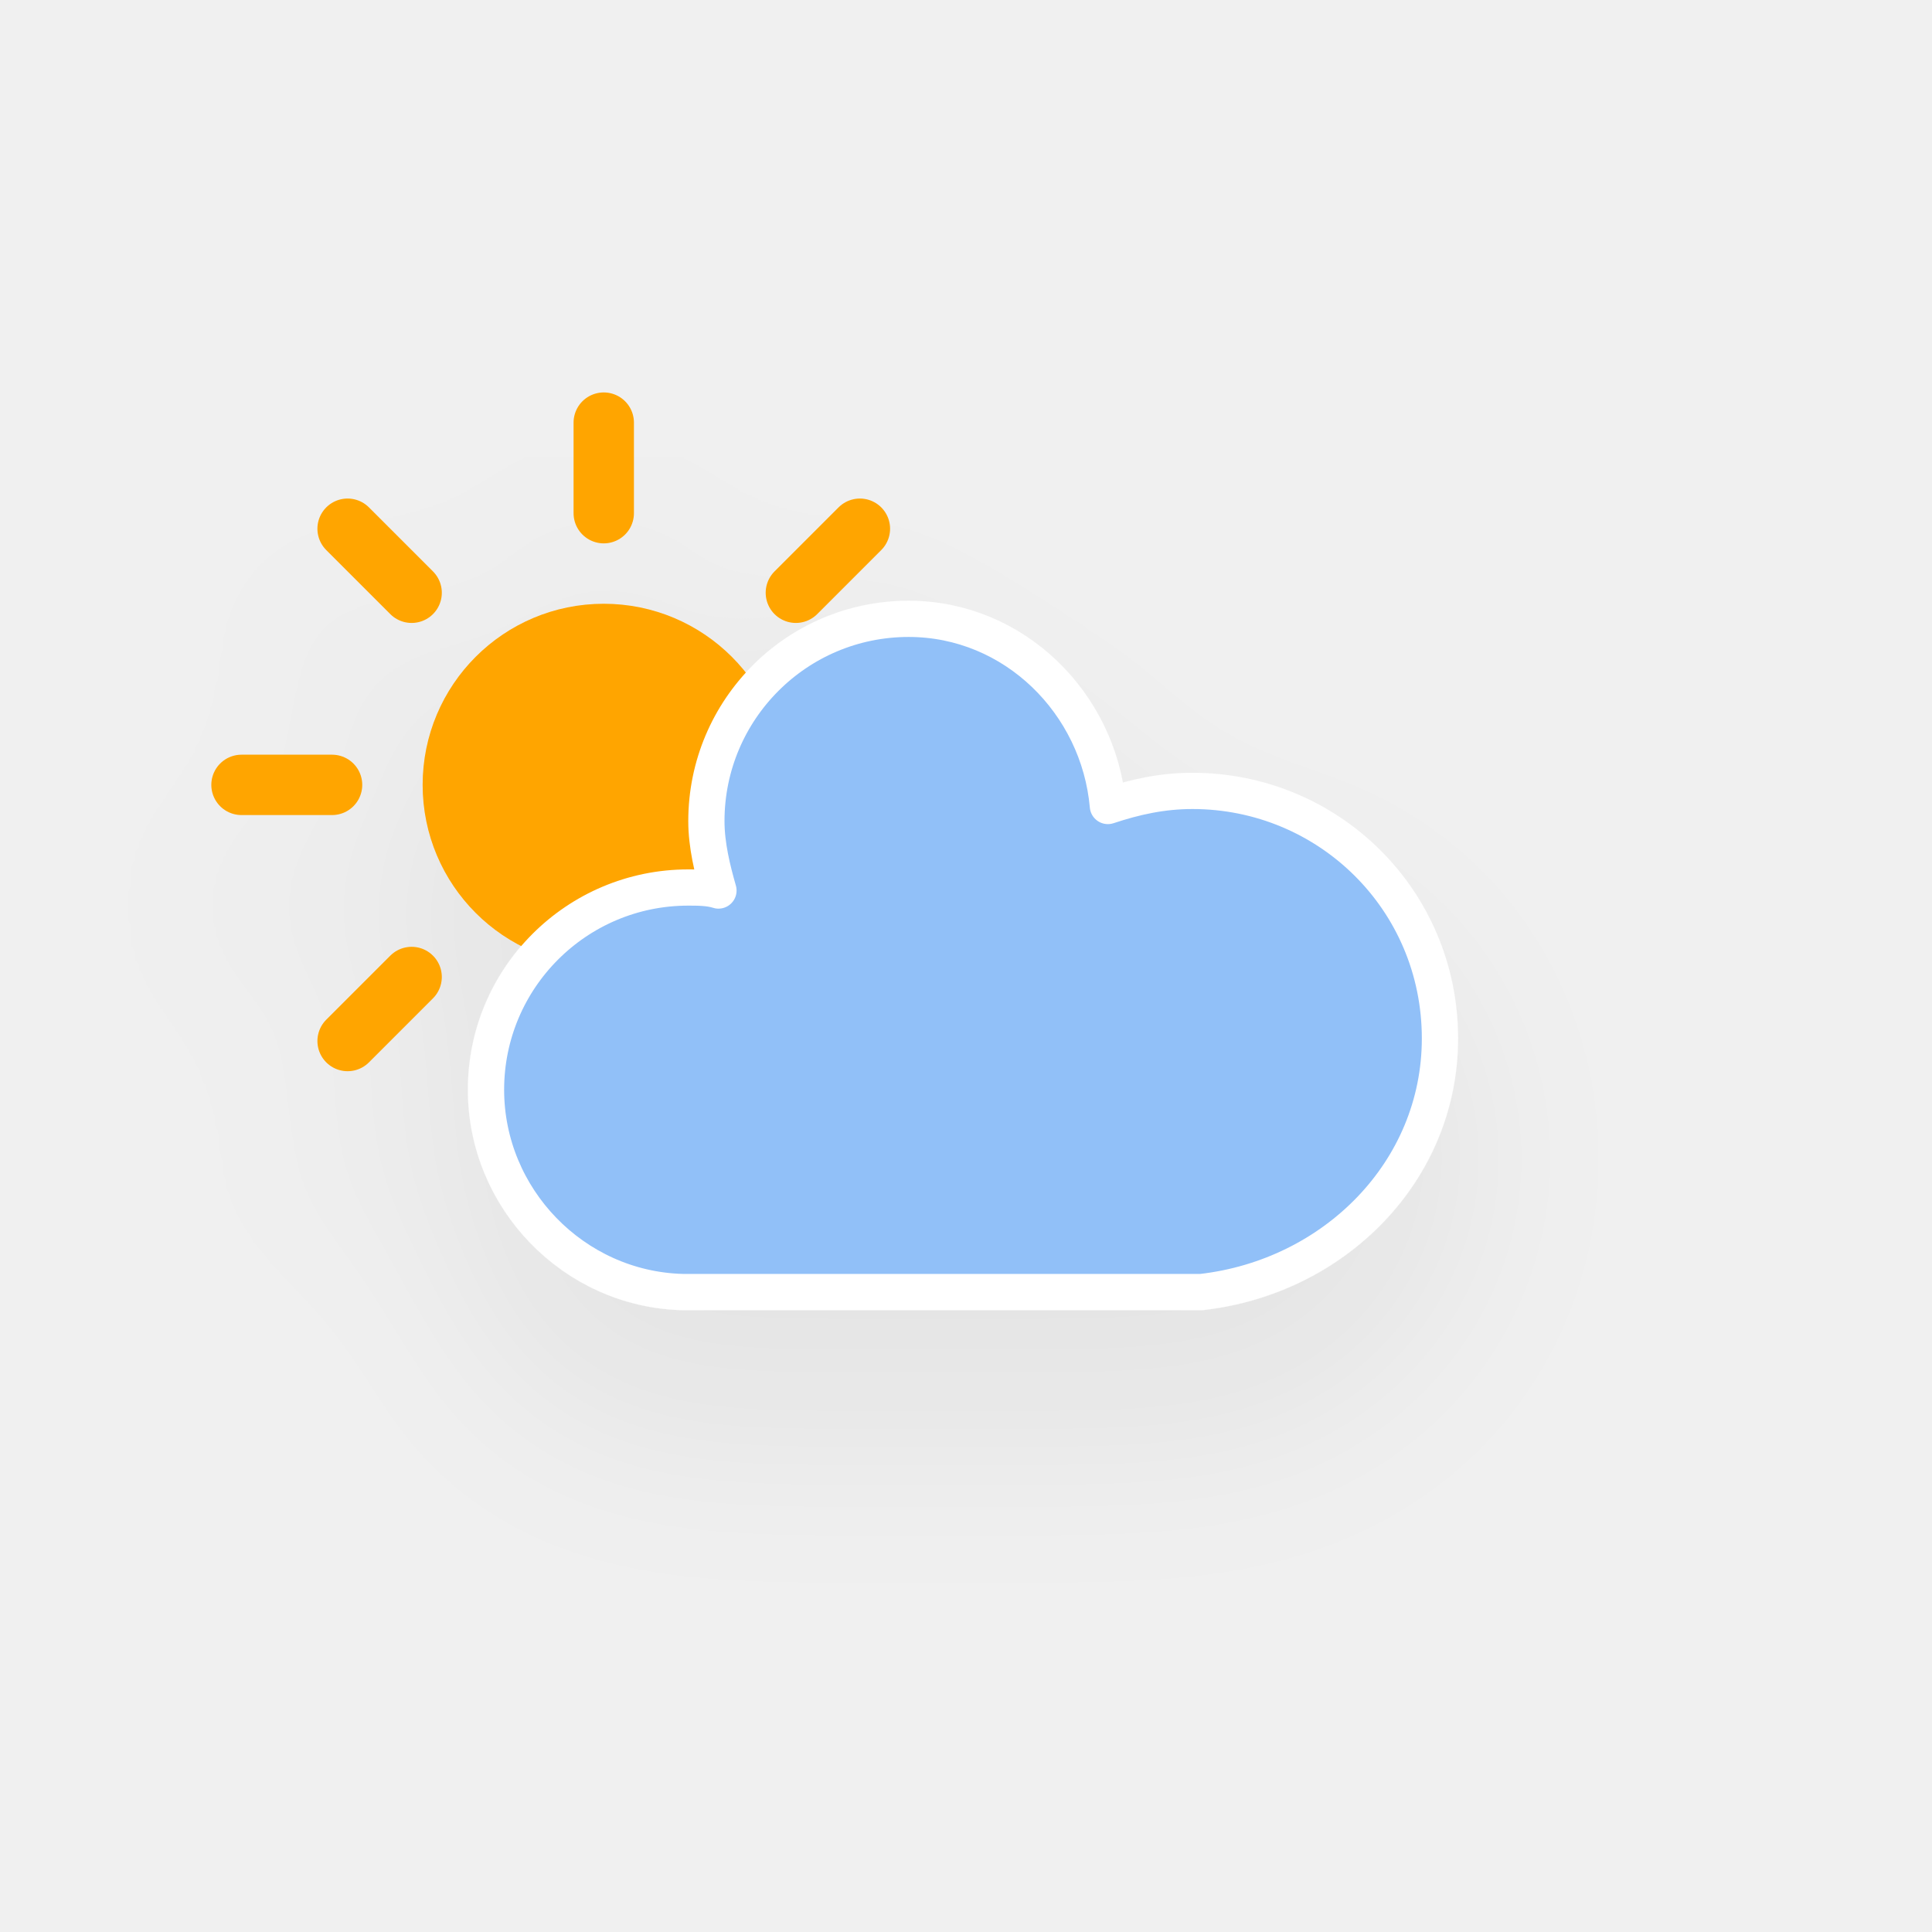
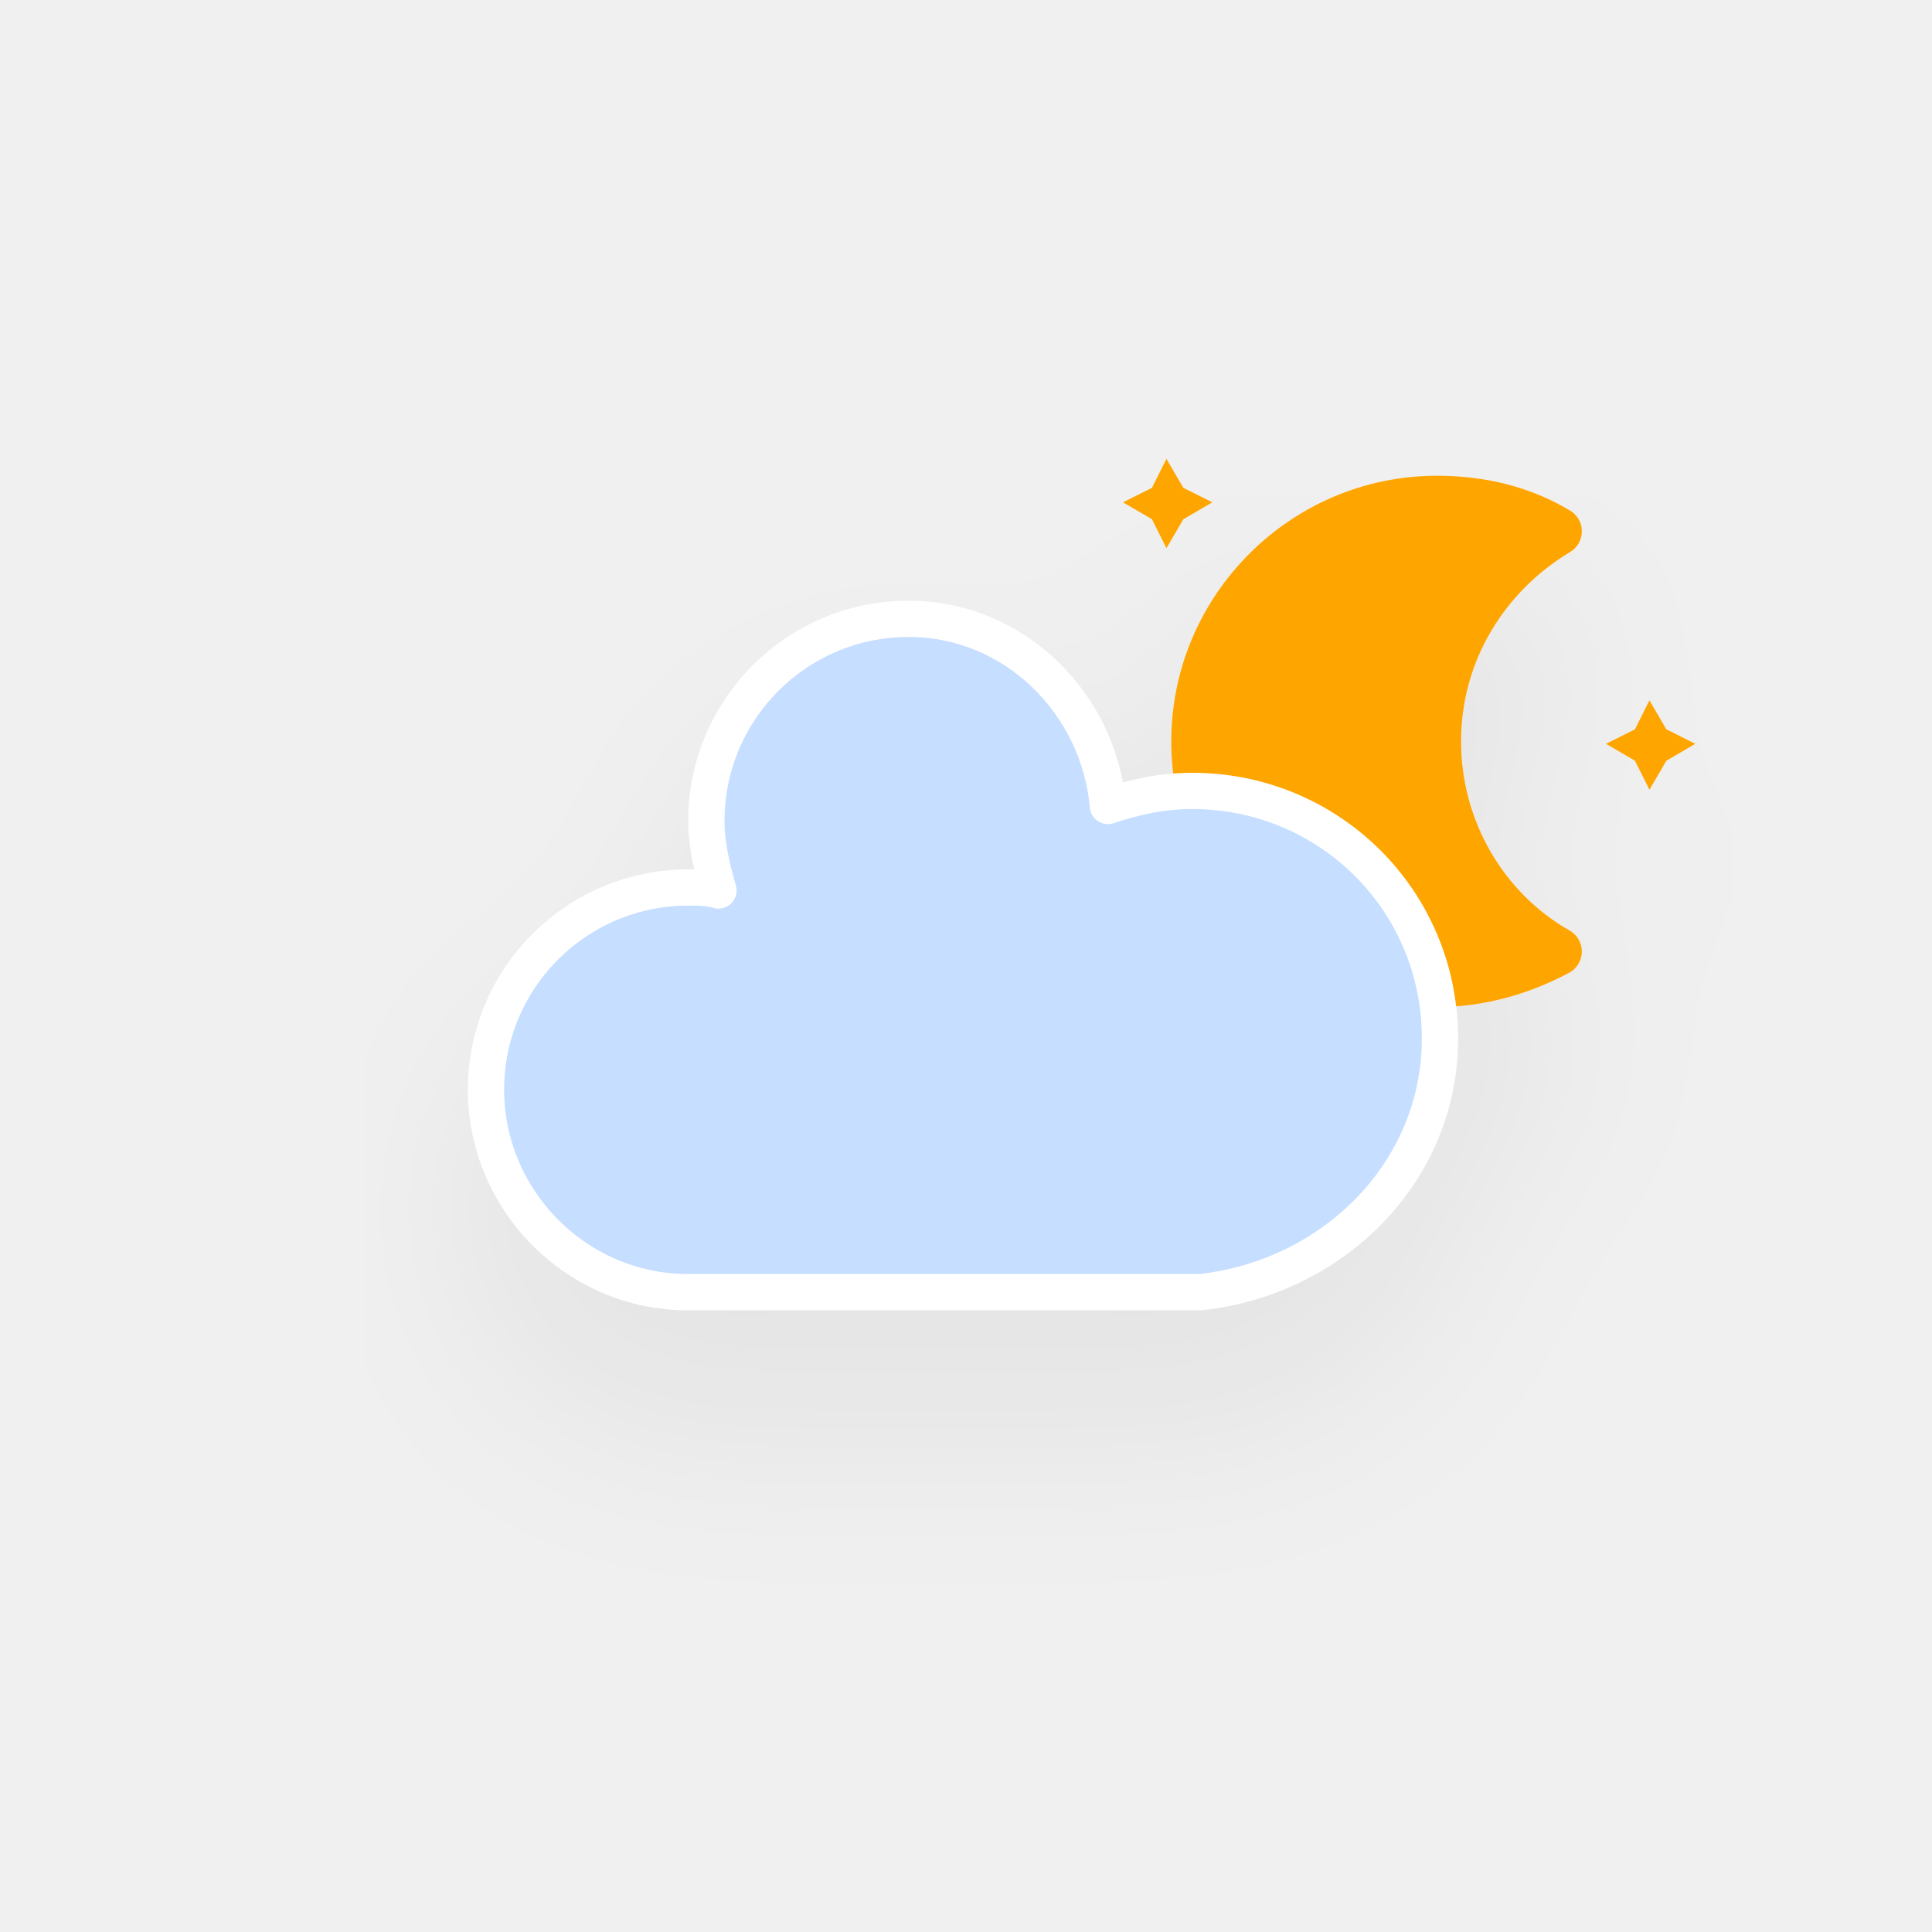
<svg xmlns="http://www.w3.org/2000/svg" version="1.1" width="64" height="64" viewbox="0 0 64 64">
  <defs>
    <filter id="blur" width="200%" height="200%">
      <feGaussianBlur in="SourceAlpha" stdDeviation="3" />
      <feOffset dx="0" dy="4" result="offsetblur" />
      <feComponentTransfer>
        <feFuncA type="linear" slope="0.05" />
      </feComponentTransfer>
      <feMerge>
        <feMergeNode />
        <feMergeNode in="SourceGraphic" />
      </feMerge>
    </filter>
    <style type="text/css">
/*
** CLOUDS
*/
@keyframes am-weather-cloud-2 {
  0% {
    -webkit-transform: translate(0px,0px);
       -moz-transform: translate(0px,0px);
        -ms-transform: translate(0px,0px);
            transform: translate(0px,0px);
  }

  50% {
    -webkit-transform: translate(2px,0px);
       -moz-transform: translate(2px,0px);
        -ms-transform: translate(2px,0px);
            transform: translate(2px,0px);
  }

  100% {
    -webkit-transform: translate(0px,0px);
       -moz-transform: translate(0px,0px);
        -ms-transform: translate(0px,0px);
            transform: translate(0px,0px);
  }
}

.am-weather-cloud-2 {
  -webkit-animation-name: am-weather-cloud-2;
     -moz-animation-name: am-weather-cloud-2;
          animation-name: am-weather-cloud-2;
  -webkit-animation-duration: 3s;
     -moz-animation-duration: 3s;
          animation-duration: 3s;
  -webkit-animation-timing-function: linear;
     -moz-animation-timing-function: linear;
          animation-timing-function: linear;
  -webkit-animation-iteration-count: infinite;
     -moz-animation-iteration-count: infinite;
          animation-iteration-count: infinite;
}

/*
- ** SUN
+ ** MOON
*/
- @keyframes am-weather-sun {
+ @keyframes am-weather-moon {
  0% {
    -webkit-transform: rotate(0deg);
       -moz-transform: rotate(0deg);
        -ms-transform: rotate(0deg);
            transform: rotate(0deg);
  }

+   50% {
+     -webkit-transform: rotate(15deg);
+        -moz-transform: rotate(15deg);
+         -ms-transform: rotate(15deg);
+             transform: rotate(15deg);
+   }
+ 
  100% {
-     -webkit-transform: rotate(360deg);
-        -moz-transform: rotate(360deg);
-         -ms-transform: rotate(360deg);
-             transform: rotate(360deg);
+     -webkit-transform: rotate(0deg);
+        -moz-transform: rotate(0deg);
+         -ms-transform: rotate(0deg);
+             transform: rotate(0deg);
  }
}

- .am-weather-sun {
-   -webkit-animation-name: am-weather-sun;
-      -moz-animation-name: am-weather-sun;
-       -ms-animation-name: am-weather-sun;
-           animation-name: am-weather-sun;
-   -webkit-animation-duration: 9s;
-      -moz-animation-duration: 9s;
-       -ms-animation-duration: 9s;
-           animation-duration: 9s;
+ .am-weather-moon {
+   -webkit-animation-name: am-weather-moon;
+      -moz-animation-name: am-weather-moon;
+       -ms-animation-name: am-weather-moon;
+           animation-name: am-weather-moon;
+   -webkit-animation-duration: 6s;
+      -moz-animation-duration: 6s;
+       -ms-animation-duration: 6s;
+           animation-duration: 6s;
  -webkit-animation-timing-function: linear;
     -moz-animation-timing-function: linear;
      -ms-animation-timing-function: linear;
          animation-timing-function: linear;
  -webkit-animation-iteration-count: infinite;
     -moz-animation-iteration-count: infinite;
      -ms-animation-iteration-count: infinite;
          animation-iteration-count: infinite;
+   -webkit-transform-origin: 12.5px 15.15px 0; /* TODO FF CENTER ISSUE */
+      -moz-transform-origin: 12.5px 15.15px 0; /* TODO FF CENTER ISSUE */
+       -ms-transform-origin: 12.5px 15.15px 0; /* TODO FF CENTER ISSUE */
+           transform-origin: 12.5px 15.15px 0; /* TODO FF CENTER ISSUE */
}

- @keyframes am-weather-sun-shiny {
+ @keyframes am-weather-moon-star-1 {
  0% {
-     stroke-dasharray: 3px 10px;
-     stroke-dashoffset: 0px;
-   }
- 
-   50% {
-     stroke-dasharray: 0.1px 10px;
-     stroke-dashoffset: -1px;
+     opacity: 0;
  }

  100% {
-     stroke-dasharray: 3px 10px;
-     stroke-dashoffset: 0px;
+     opacity: 1;
  }
}

- .am-weather-sun-shiny line {
-   -webkit-animation-name: am-weather-sun-shiny;
-      -moz-animation-name: am-weather-sun-shiny;
-       -ms-animation-name: am-weather-sun-shiny;
-           animation-name: am-weather-sun-shiny;
-   -webkit-animation-duration: 2s;
-      -moz-animation-duration: 2s;
-       -ms-animation-duration: 2s;
-           animation-duration: 2s;
+ .am-weather-moon-star-1 {
+   -webkit-animation-name: am-weather-moon-star-1;
+      -moz-animation-name: am-weather-moon-star-1;
+       -ms-animation-name: am-weather-moon-star-1;
+           animation-name: am-weather-moon-star-1;
+   -webkit-animation-delay: 3s;
+      -moz-animation-delay: 3s;
+       -ms-animation-delay: 3s;
+           animation-delay: 3s;
+   -webkit-animation-duration: 5s;
+      -moz-animation-duration: 5s;
+       -ms-animation-duration: 5s;
+           animation-duration: 5s;
  -webkit-animation-timing-function: linear;
     -moz-animation-timing-function: linear;
      -ms-animation-timing-function: linear;
          animation-timing-function: linear;
-   -webkit-animation-iteration-count: infinite;
-      -moz-animation-iteration-count: infinite;
-       -ms-animation-iteration-count: infinite;
-           animation-iteration-count: infinite;
+   -webkit-animation-iteration-count: 1;
+      -moz-animation-iteration-count: 1;
+       -ms-animation-iteration-count: 1;
+           animation-iteration-count: 1;
+ }
+ 
+ @keyframes am-weather-moon-star-2 {
+   0% {
+     opacity: 0;
+   }
+ 
+   100% {
+     opacity: 1;
+   }
+ }
+ 
+ .am-weather-moon-star-2 {
+   -webkit-animation-name: am-weather-moon-star-2;
+      -moz-animation-name: am-weather-moon-star-2;
+       -ms-animation-name: am-weather-moon-star-2;
+           animation-name: am-weather-moon-star-2;
+   -webkit-animation-delay: 5s;
+      -moz-animation-delay: 5s;
+       -ms-animation-delay: 5s;
+           animation-delay: 5s;
+   -webkit-animation-duration: 4s;
+      -moz-animation-duration: 4s;
+       -ms-animation-duration: 4s;
+           animation-duration: 4s;
+   -webkit-animation-timing-function: linear;
+      -moz-animation-timing-function: linear;
+       -ms-animation-timing-function: linear;
+           animation-timing-function: linear;
+   -webkit-animation-iteration-count: 1;
+      -moz-animation-iteration-count: 1;
+       -ms-animation-iteration-count: 1;
+           animation-iteration-count: 1;
}
        </style>
  </defs>
-   <g filter="url(#blur)" id="cloudy-day-2">
+   <g filter="url(#blur)" id="cloudy-night-1">
    <g transform="translate(20,10)">
-       <g transform="translate(0,16)">
-         <g class="am-weather-sun">
-           <g>
-             <line fill="none" stroke="orange" stroke-linecap="round" stroke-width="2" transform="translate(0,9)" x1="0" x2="0" y1="0" y2="3" />
-           </g>
-           <g transform="rotate(45)">
-             <line fill="none" stroke="orange" stroke-linecap="round" stroke-width="2" transform="translate(0,9)" x1="0" x2="0" y1="0" y2="3" />
-           </g>
-           <g transform="rotate(90)">
-             <line fill="none" stroke="orange" stroke-linecap="round" stroke-width="2" transform="translate(0,9)" x1="0" x2="0" y1="0" y2="3" />
-           </g>
-           <g transform="rotate(135)">
-             <line fill="none" stroke="orange" stroke-linecap="round" stroke-width="2" transform="translate(0,9)" x1="0" x2="0" y1="0" y2="3" />
-           </g>
-           <g transform="rotate(180)">
-             <line fill="none" stroke="orange" stroke-linecap="round" stroke-width="2" transform="translate(0,9)" x1="0" x2="0" y1="0" y2="3" />
-           </g>
-           <g transform="rotate(225)">
-             <line fill="none" stroke="orange" stroke-linecap="round" stroke-width="2" transform="translate(0,9)" x1="0" x2="0" y1="0" y2="3" />
-           </g>
-           <g transform="rotate(270)">
-             <line fill="none" stroke="orange" stroke-linecap="round" stroke-width="2" transform="translate(0,9)" x1="0" x2="0" y1="0" y2="3" />
-           </g>
-           <g transform="rotate(315)">
-             <line fill="none" stroke="orange" stroke-linecap="round" stroke-width="2" transform="translate(0,9)" x1="0" x2="0" y1="0" y2="3" />
-           </g>
+       <g transform="translate(16,4), scale(0.8)">
+         <g class="am-weather-moon-star-1">
+           <polygon fill="orange" points="3.3,1.5 4,2.7 5.2,3.3 4,4 3.3,5.2 2.7,4 1.5,3.3 2.7,2.7" stroke="none" stroke-miterlimit="10" />
        </g>
-         <circle cx="0" cy="0" fill="orange" r="5" stroke="orange" stroke-width="2" />
+         <g class="am-weather-moon-star-2">
+           <polygon fill="orange" points="3.3,1.5 4,2.7 5.2,3.3 4,4 3.3,5.2 2.7,4 1.5,3.3 2.7,2.7" stroke="none" stroke-miterlimit="10" transform="translate(20,10)" />
+         </g>
+         <g class="am-weather-moon">
+           <path d="M14.5,13.2c0-3.7,2-6.9,5-8.7   c-1.5-0.9-3.2-1.3-5-1.3c-5.5,0-10,4.5-10,10s4.5,10,10,10c1.8,0,3.5-0.5,5-1.3C16.5,20.2,14.5,16.9,14.5,13.2z" fill="orange" stroke="orange" stroke-linejoin="round" stroke-width="2" />
+         </g>
      </g>
      <g class="am-weather-cloud-2">
-         <path d="M47.7,35.4c0-4.6-3.7-8.2-8.2-8.2c-1,0-1.9,0.2-2.8,0.5c-0.3-3.4-3.1-6.2-6.6-6.2c-3.7,0-6.7,3-6.7,6.7c0,0.8,0.2,1.6,0.4,2.3    c-0.3-0.1-0.7-0.1-1-0.1c-3.7,0-6.7,3-6.7,6.7c0,3.6,2.9,6.6,6.5,6.7l17.2,0C44.2,43.3,47.7,39.8,47.7,35.4z" fill="#91C0F8" stroke="white" stroke-linejoin="round" stroke-width="1.2" transform="translate(-20,-11)" />
+         <path d="M47.7,35.4    c0-4.6-3.7-8.2-8.2-8.2c-1,0-1.9,0.2-2.8,0.5c-0.3-3.4-3.1-6.2-6.6-6.2c-3.7,0-6.7,3-6.7,6.7c0,0.8,0.2,1.6,0.4,2.3    c-0.3-0.1-0.7-0.1-1-0.1c-3.7,0-6.7,3-6.7,6.7c0,3.6,2.9,6.6,6.5,6.7l17.2,0C44.2,43.3,47.7,39.8,47.7,35.4z" fill="#C6DEFF" stroke="white" stroke-linejoin="round" stroke-width="1.2" transform="translate(-20,-11)" />
      </g>
    </g>
  </g>
</svg>
